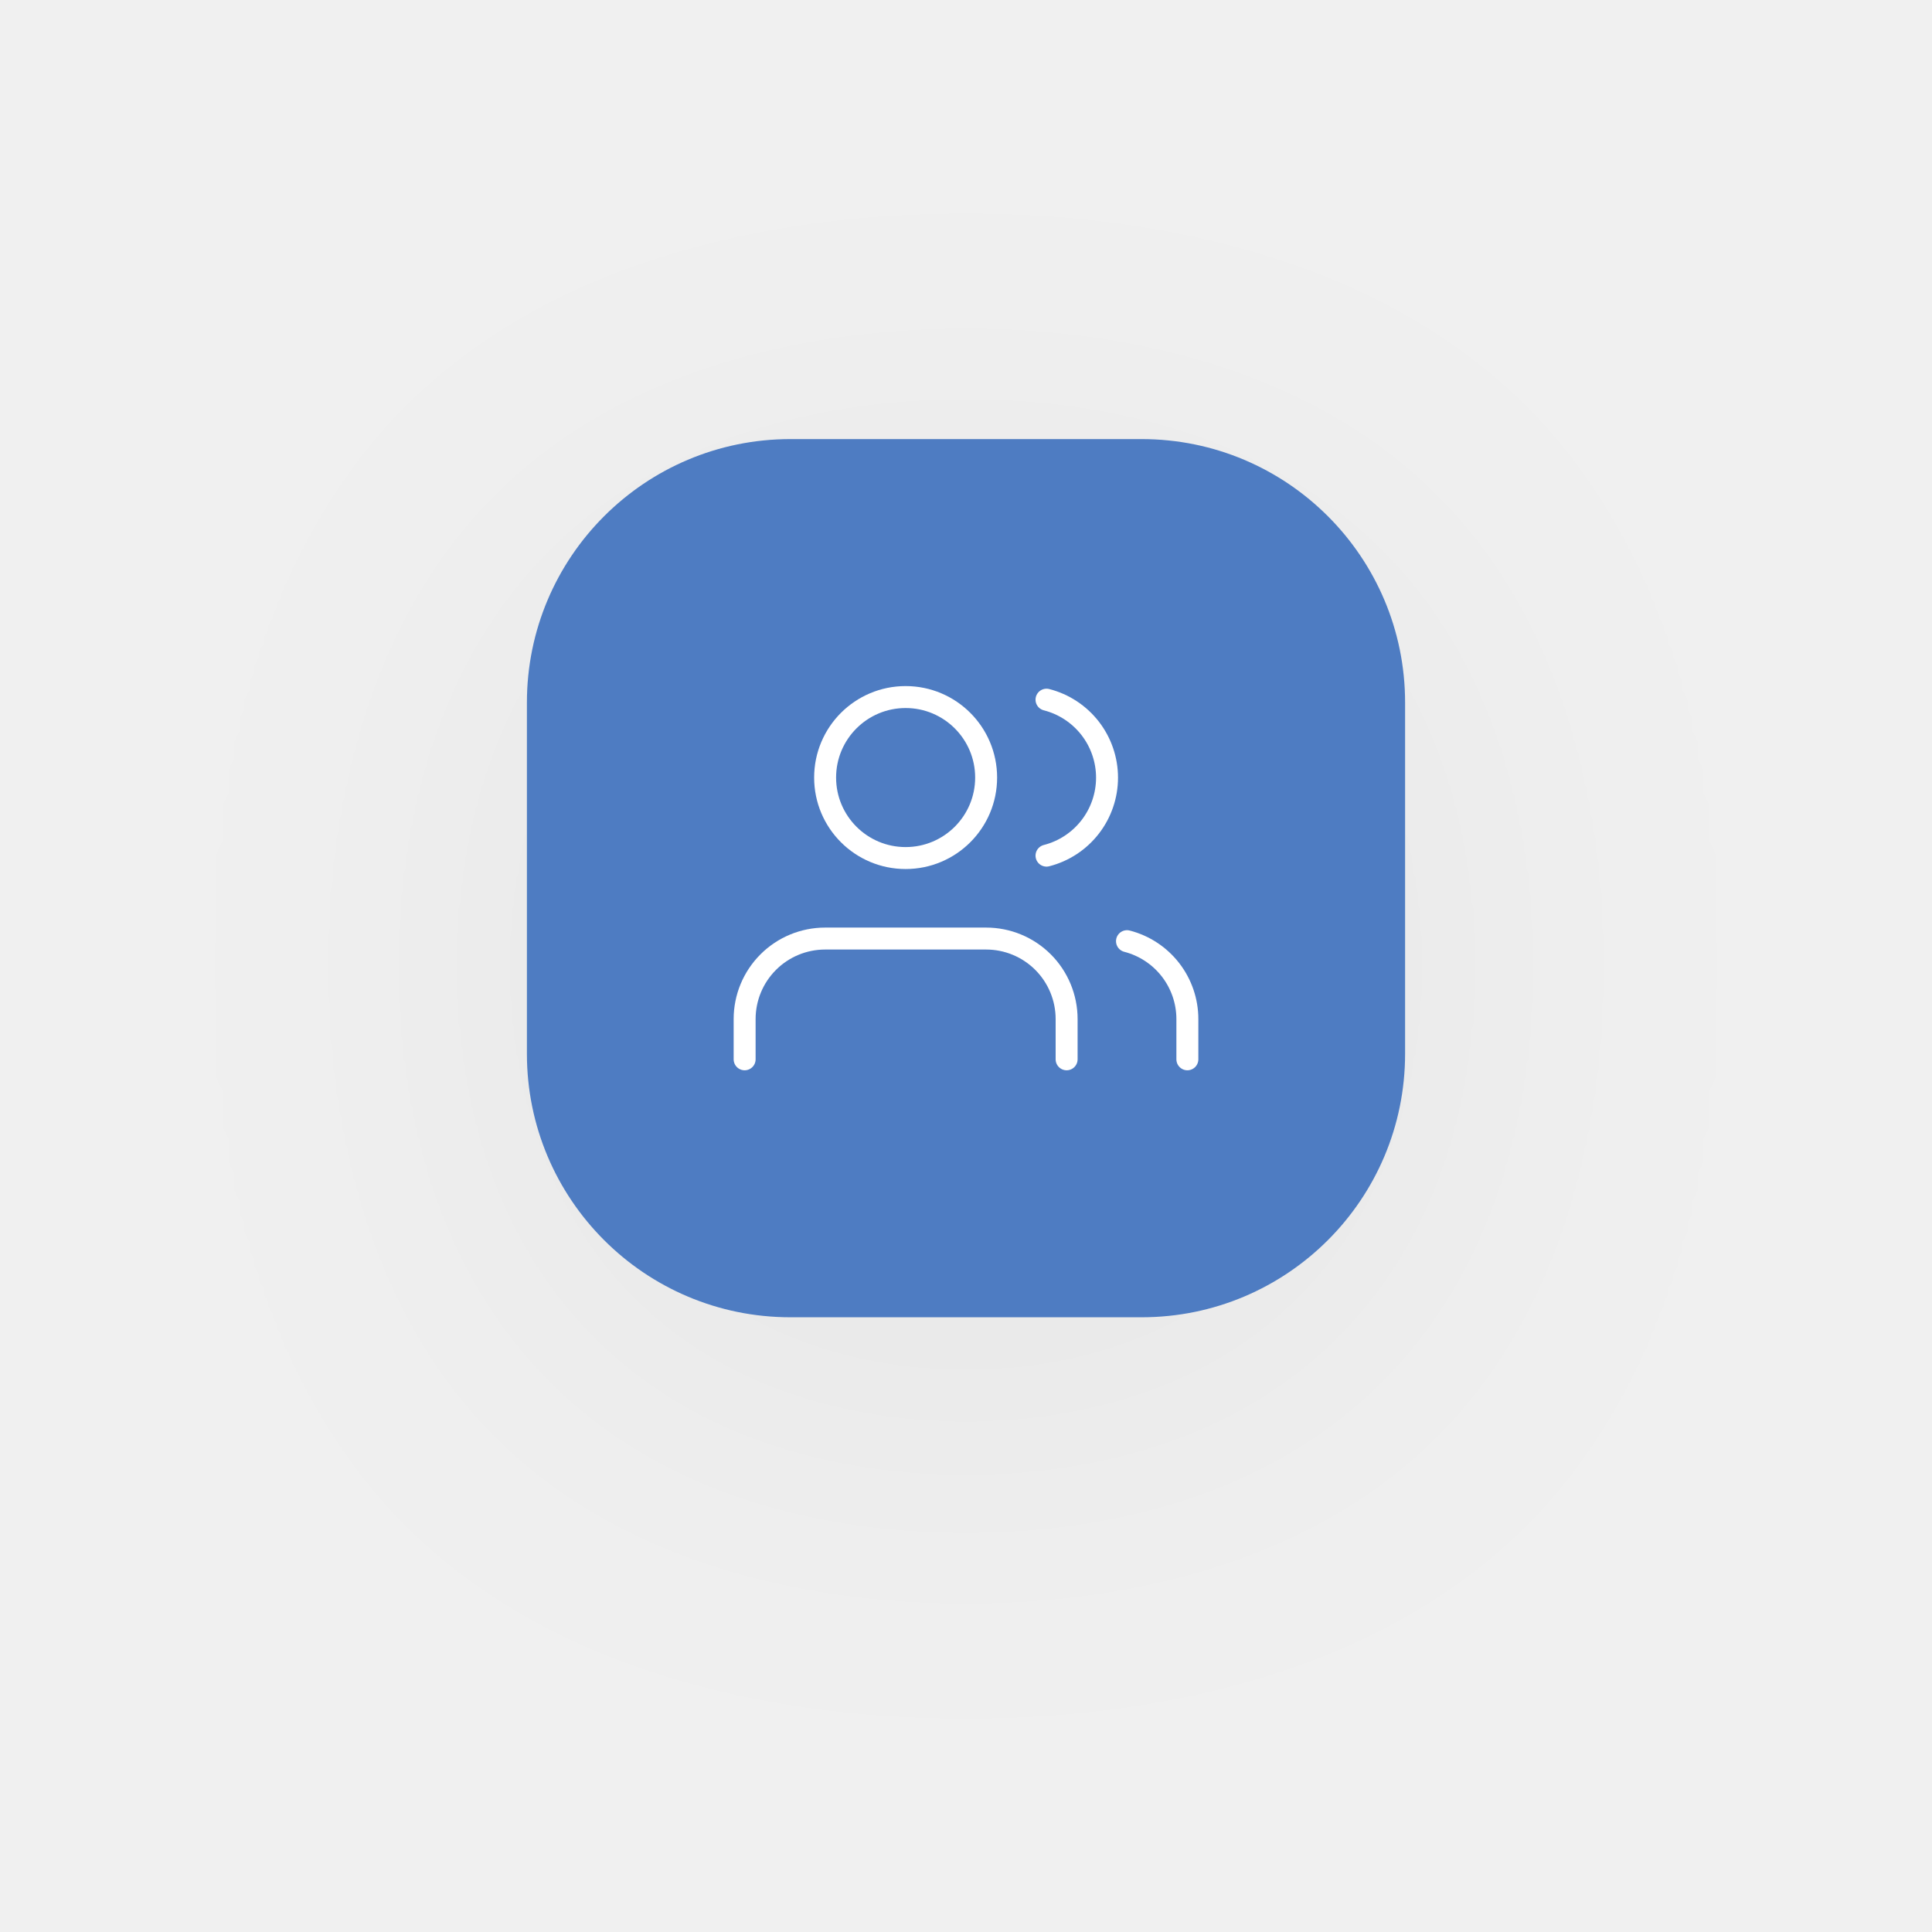
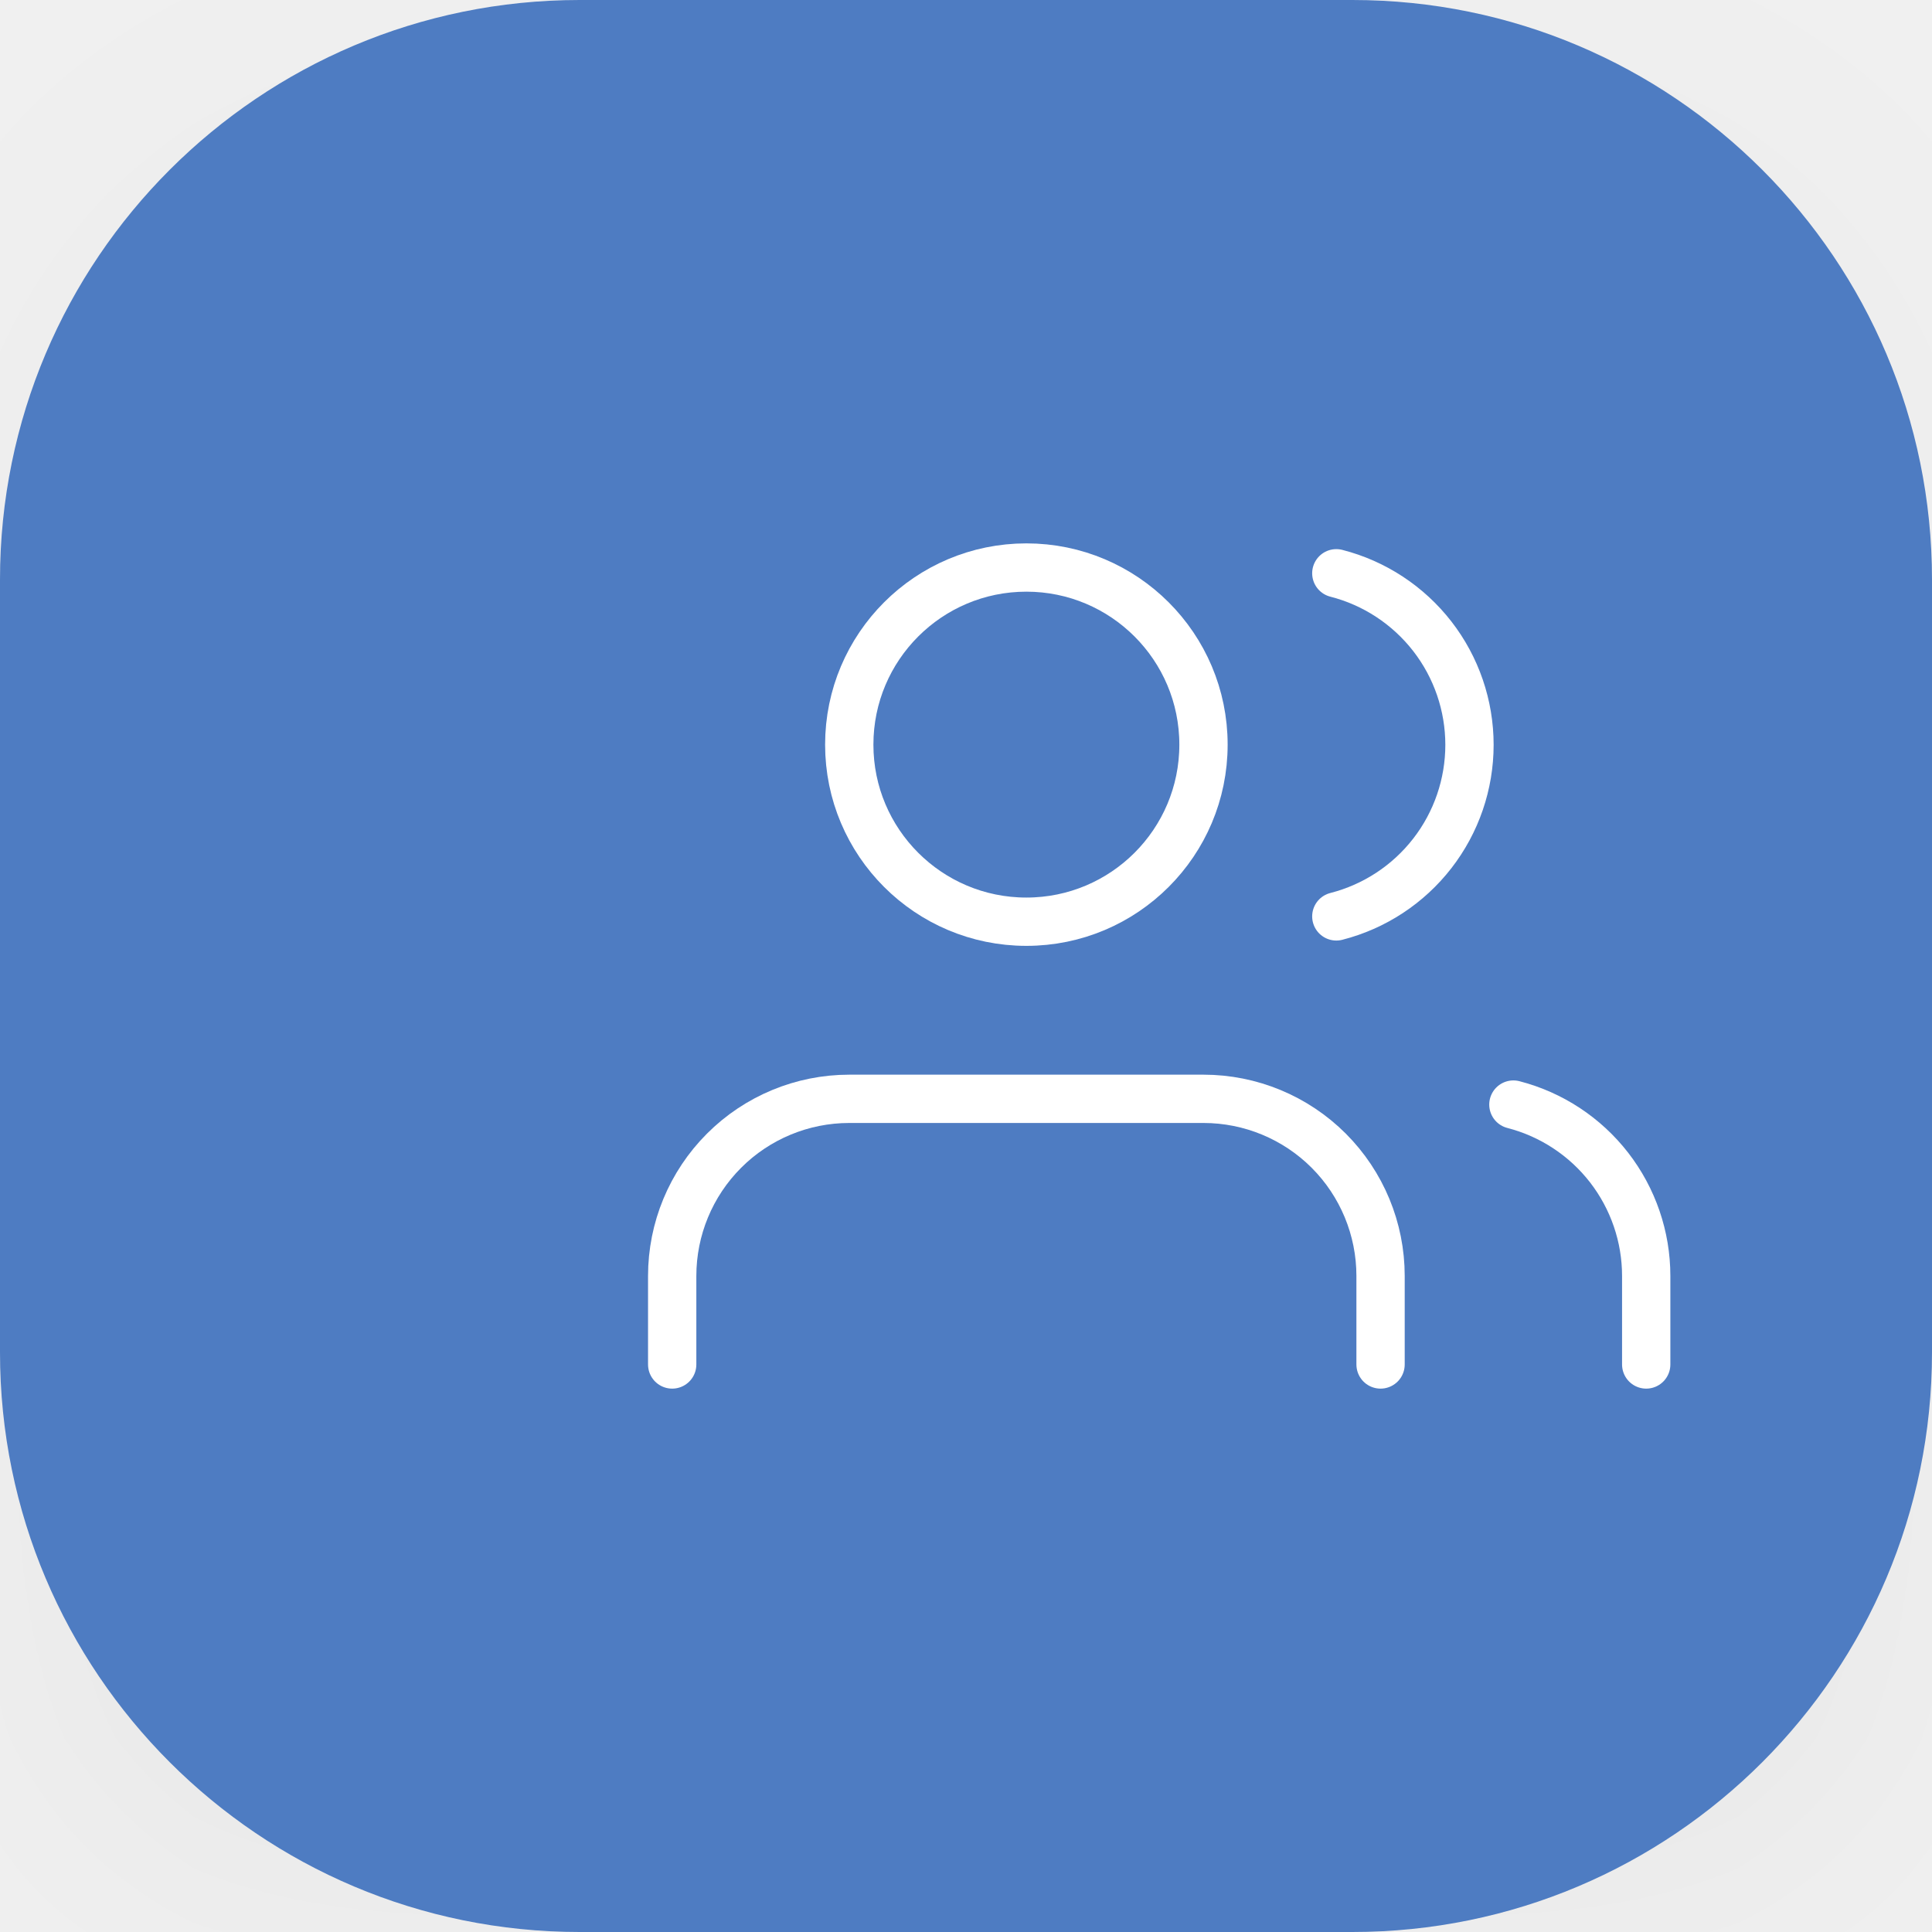
- <svg xmlns="http://www.w3.org/2000/svg" width="88" height="88" viewBox="0 0 88 88" fill="none">
+ <svg xmlns="http://www.w3.org/2000/svg" width="40" height="40" viewBox="20 20 40 40" fill="none">
  <g filter="url(#filter0_d_2061_16326)">
-     <rect x="24" y="20" width="40" height="40" rx="12" fill="#4E7CC2" />
-     <path d="M48.583 48.25V46.417C48.583 45.444 48.197 44.512 47.51 43.824C46.822 43.136 45.889 42.75 44.917 42.75H37.583C36.611 42.75 35.678 43.136 34.991 43.824C34.303 44.512 33.917 45.444 33.917 46.417V48.25" stroke="white" stroke-linecap="round" stroke-linejoin="round" />
-     <path d="M41.25 39.083C43.275 39.083 44.917 37.442 44.917 35.417C44.917 33.392 43.275 31.75 41.25 31.75C39.225 31.75 37.583 33.392 37.583 35.417C37.583 37.442 39.225 39.083 41.25 39.083Z" stroke="white" stroke-linecap="round" stroke-linejoin="round" />
-     <path d="M54.083 48.25V46.417C54.083 45.604 53.812 44.815 53.315 44.173C52.817 43.531 52.12 43.072 51.333 42.869" stroke="white" stroke-linecap="round" stroke-linejoin="round" />
-     <path d="M47.667 31.869C48.456 32.071 49.154 32.53 49.654 33.173C50.153 33.816 50.424 34.607 50.424 35.421C50.424 36.235 50.153 37.026 49.654 37.669C49.154 38.313 48.456 38.771 47.667 38.973" stroke="white" stroke-linecap="round" stroke-linejoin="round" />
+     <rect x="20" y="20" width="40" height="40" rx="12" fill="#4E7CC2" />
+     <path fill-rule="evenodd" clip-rule="evenodd" d="M48.583 48.25V46.417C48.583 45.444 48.197 44.512 47.51 43.824C46.822 43.136 45.889 42.75 44.917 42.75H37.583C36.611 42.75 35.678 43.136 34.991 43.824C34.303 44.512 33.917 45.444 33.917 46.417V48.25" stroke="white" stroke-linecap="round" stroke-linejoin="round" />
+     <path fill-rule="evenodd" clip-rule="evenodd" d="M41.25 39.083C43.275 39.083 44.917 37.442 44.917 35.417C44.917 33.392 43.275 31.75 41.25 31.75C39.225 31.75 37.583 33.392 37.583 35.417C37.583 37.442 39.225 39.083 41.25 39.083Z" stroke="white" stroke-linecap="round" stroke-linejoin="round" />
+     <path fill-rule="evenodd" clip-rule="evenodd" d="M54.083 48.25V46.417C54.083 45.604 53.812 44.815 53.315 44.173C52.817 43.531 52.12 43.072 51.333 42.869" stroke="white" stroke-linecap="round" stroke-linejoin="round" />
+     <path fill-rule="evenodd" clip-rule="evenodd" d="M47.667 31.869C48.456 32.071 49.154 32.53 49.654 33.173C50.153 33.816 50.424 34.607 50.424 35.421C50.424 36.235 50.153 37.026 49.654 37.669C49.154 38.313 48.456 38.771 47.667 38.973" stroke="white" stroke-linecap="round" stroke-linejoin="round" />
  </g>
  <defs>
    <filter id="filter0_d_2061_16326" x="0" y="0" width="88" height="88" filterUnits="userSpaceOnUse" color-interpolation-filters="sRGB">
      <feFlood flood-opacity="0" result="BackgroundImageFix" />
      <feColorMatrix in="SourceAlpha" type="matrix" values="0 0 0 0 0 0 0 0 0 0 0 0 0 0 0 0 0 0 127 0" result="hardAlpha" />
      <feOffset dy="4" />
      <feGaussianBlur stdDeviation="12" />
      <feColorMatrix type="matrix" values="0 0 0 0 0 0 0 0 0 0 0 0 0 0 0 0 0 0 0.04 0" />
      <feBlend mode="normal" in2="BackgroundImageFix" result="effect1_dropShadow_2061_16326" />
      <feBlend mode="normal" in="SourceGraphic" in2="effect1_dropShadow_2061_16326" result="shape" />
    </filter>
  </defs>
</svg>
